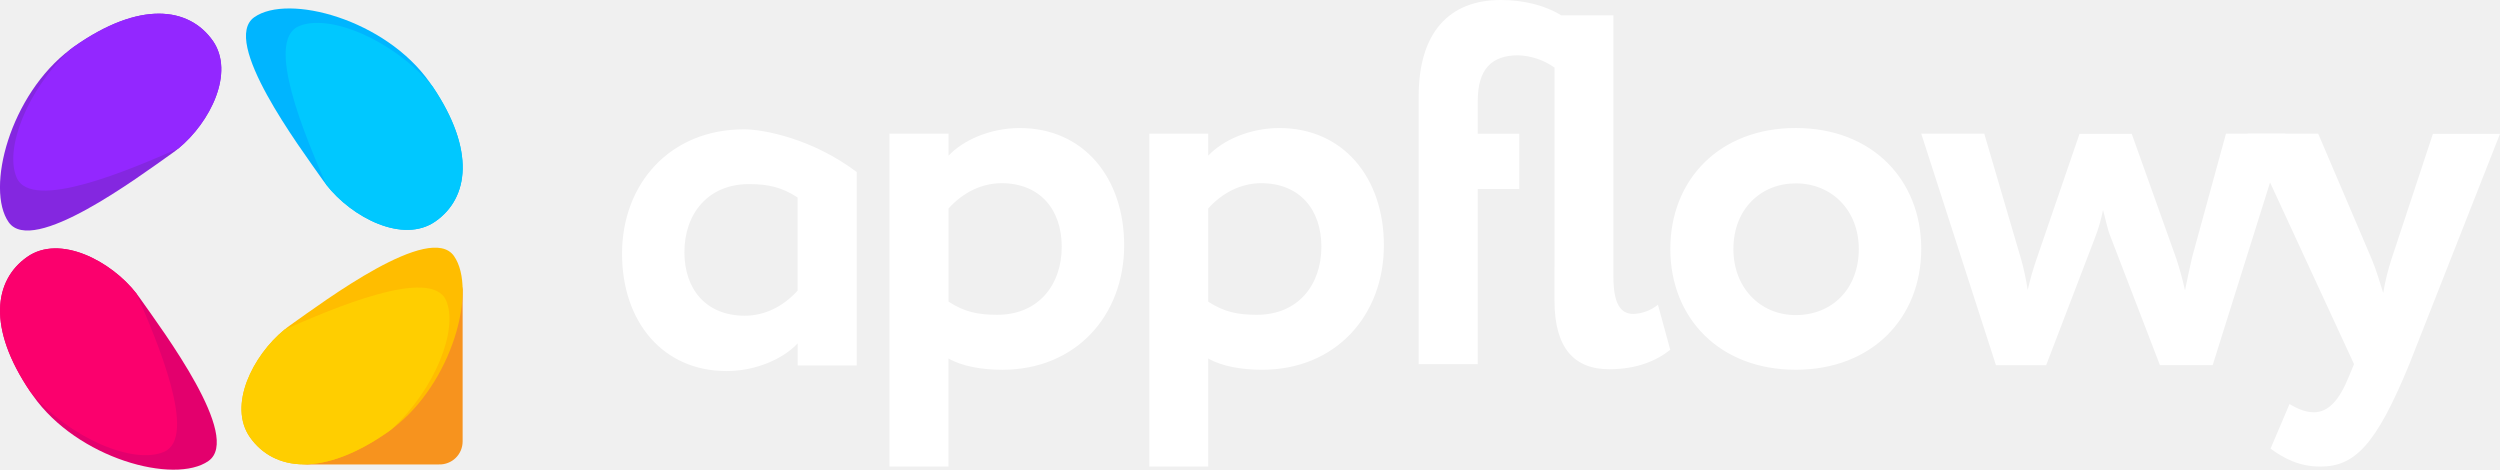
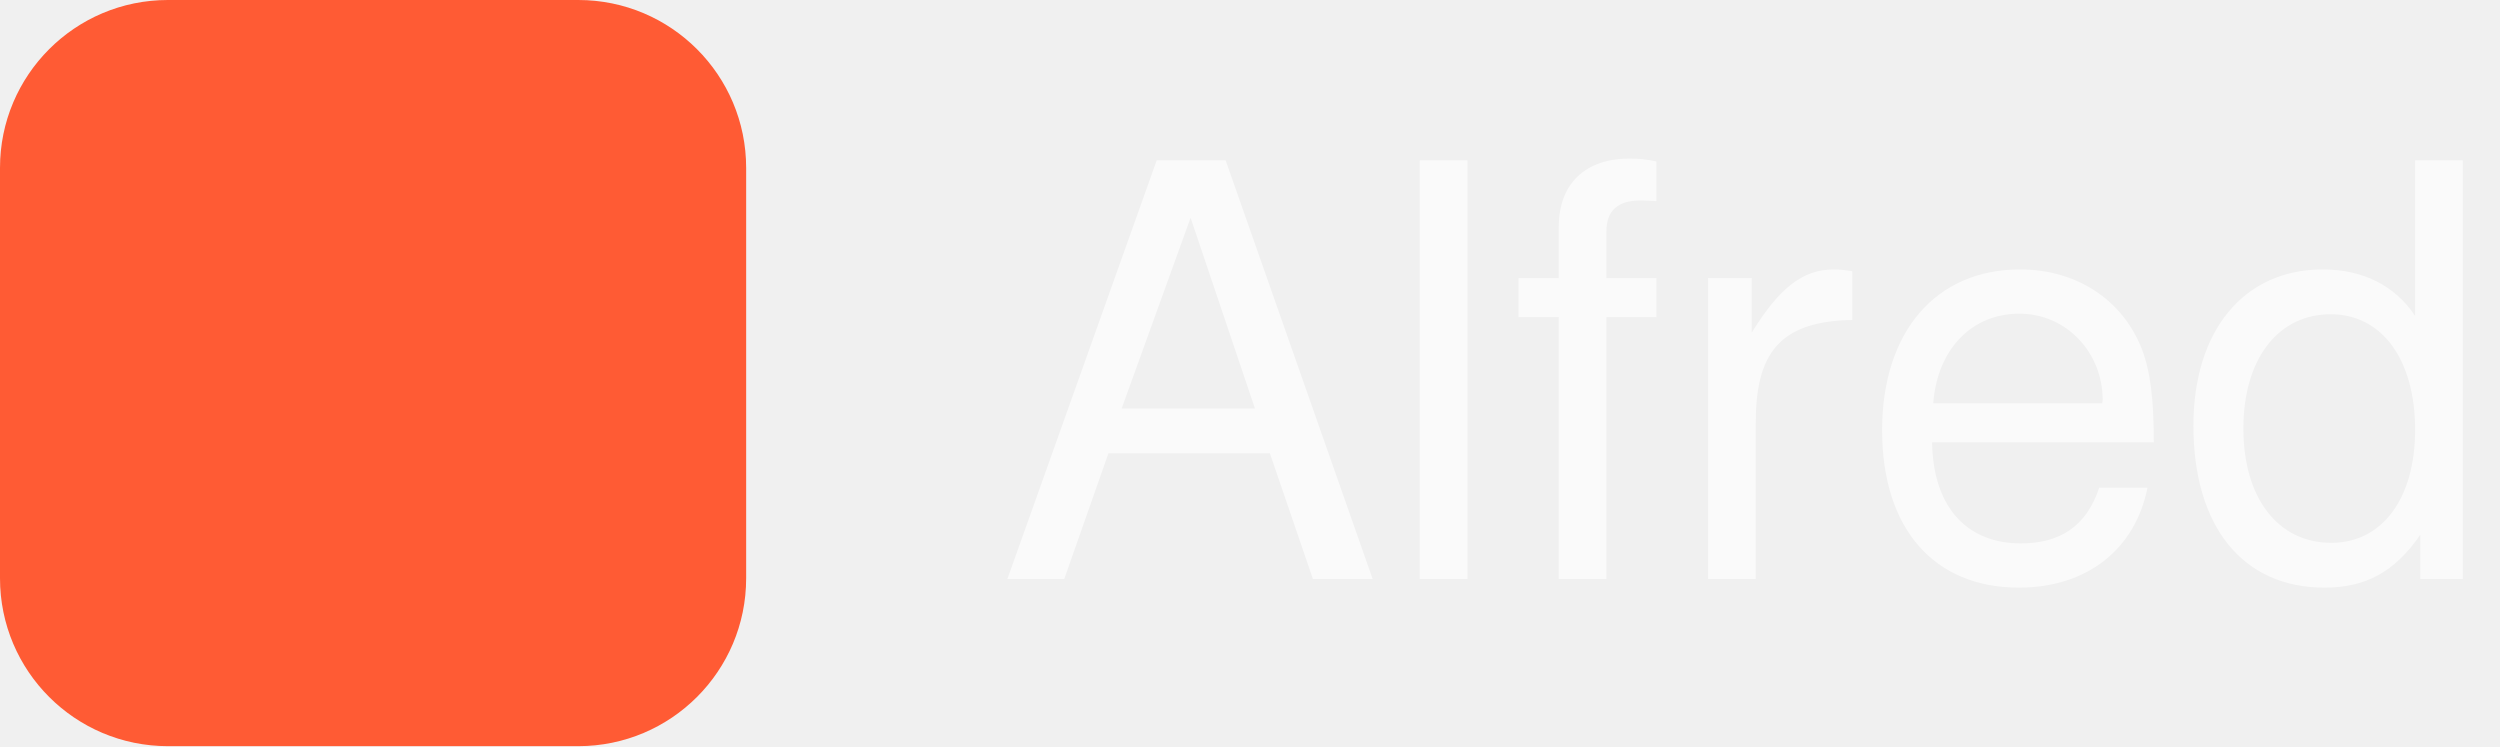
- <svg xmlns="http://www.w3.org/2000/svg" viewBox="0 0 761.68 143.1">
-   <g data-name="Layer 2">
-     <g data-name="Layer 1">
-       <path d="M271 40.73h18v6.7c4.37-4.68 12.64-8.42 21.69-8.42C330 39 342.5 54 342.5 74.74c0 21.38-14.67 37.92-37.14 37.92-6.24 0-12.32-1.09-16.38-3.44v32.93H271zm18 22.78v28.4c4.84 3.12 8.89 4 14.82 4 12.48 0 19.66-9 19.66-20.75 0-11.24-6.55-19.35-18.41-19.35-6.07.05-11.72 2.86-16.07 7.7zM226.66 39.4c-22.48 0-37.14 16.54-37.14 37.91 0 20.76 12.47 35.74 31.83 35.74 9 0 17.31-3.75 21.68-8.43v6.72h18V52.42c-13.35-10.06-28.14-13.02-34.37-13.02zM243 88.55c-4.37 4.83-10 7.64-16.07 7.64-11.85 0-18.41-8.11-18.41-19.34 0-11.7 7.18-20.76 19.66-20.76 5.93 0 10 .94 14.82 4.07zM350.16 40.73h17.95v6.7c4.36-4.68 12.63-8.42 21.68-8.42 19.35 0 31.84 15 31.84 35.73 0 21.38-14.67 37.92-37.14 37.92-6.24 0-12.33-1.09-16.38-3.44v32.93h-17.95zm17.95 22.78v28.4c4.83 3.12 8.89 4 14.82 4 12.48 0 19.66-9 19.66-20.75 0-11.24-6.55-19.35-18.41-19.35-6.09.05-11.71 2.86-16.07 7.7zM473.63 20.6a20.34 20.34 0 00-11.08-3.75c-8.11 0-12.32 4.22-12.32 13.89v10h12.64v16.84h-12.64v53.36h-18v-81.6c0-19.51 9.36-29.34 25-29.34 7.18 0 13.73 1.72 18.41 4.68h15.92v79.58c0 8 2 11.39 6.08 11.39a12.6 12.6 0 007.49-2.81l3.75 13.73c-4.06 3.28-10.15 5.93-18.57 5.93-10.77 0-16.7-6.55-16.7-20.91zM547.12 39c23.25 0 38.23 15.76 38.23 36.82s-15 36.83-38.23 36.83S508.9 96.9 508.9 75.83 523.87 39 547.12 39zm0 57c11.08 0 19.2-8 19.2-20.13 0-11.86-8.27-20-19.2-20-10.61 0-19 7.8-19 20-.03 11.67 8.08 20.13 19 20.13zM674.14 111.25h-16.07l-15-39c-1.1-2.65-1.56-5.61-2.34-8.27a50.32 50.32 0 01-2.5 8.59l-14.82 38.69h-15.3l-22.76-70.53h19.2L615.78 79a73.76 73.76 0 012 9.37 91.46 91.46 0 012.68-9.37l13.11-38.22h15.91l13.58 38.02a98.26 98.26 0 012.65 9.67c.63-3.28 1.41-6.71 2.18-10.14l10.3-37.6h18.1z" fill="#fff" />
-       <path d="M734.06 110.94c-10.3 25.12-16.85 31.21-27.15 31.21-6.4 0-11.08-2.5-15.14-5.46l5.78-13.58c1.87 1.09 4.52 2.5 7.33 2.5 4.53 0 7.8-3.59 10.77-10.92l1.56-3.75-32.46-70.21h21.54l16.38 38.38c1.4 3.43 2.34 6.71 3.43 10.14A71.08 71.08 0 01728.6 79l12.64-38.22h20.44z" fill="#fff" />
-       <path d="M140.91 87.45c-4 21.87-21.71 41-42.18 51.75-2.57 1.35-3.58 2.12-6.47 2.3h41.49a7 7 0 007.2-7V87.45z" fill="#f7931e" />
-       <path d="M95.68 140.24a15.15 15.15 0 01-2.52 0z" fill="#ffce00" />
-       <path d="M54.36 45.23c-.63.51-1.25 1-1.89 1.44C42 54.06 9.9 78 2.65 67.71-4.46 57.58 3 28.86 21.49 15c.35-.28.71-.53 1.06-.78 20-14.09 35-12.13 42.28-1.81 6.8 9.72-.83 24.9-10.47 32.82z" fill="#8427e0" />
-       <path d="M132.72 67.41c-9.91 7-25.55-1.17-33.32-11.14-.31-.4-.61-.81-.91-1.22-7.38-10.51-31.34-42.57-21-49.82s39.94.67 53.45 19.9c.3.43.59.85.87 1.27 13.1 19.4 11 33.91.91 41.01z" fill="#00b5ff" />
-       <path d="M119.45 130.66c-.34.26-.69.52-1 .76-20 14.09-35 12.12-42.28 1.82-6.79-9.68.8-24.85 10.46-32.78.62-.52 1.26-1 1.9-1.45C99 91.62 131.06 67.67 138.31 78c7.11 10.1-.38 38.83-18.86 52.66z" fill="#ffbd00" />
-       <path d="M63.51 140.45c-10.32 7.24-39.94-.67-53.45-19.91-.28-.38-.54-.77-.8-1.16-13.19-19.44-11.1-34-1-41.08 9.9-7 25.55 1.15 33.31 11.12.31.4.62.82.91 1.23 7.38 10.49 31.34 42.55 21.03 49.8z" fill="#e3006d" />
-       <path d="M54.36 45.23C40 51.53 9.65 64.64 5.08 54.12 1.25 45.3 8.34 27.25 21.49 15c.35-.28.71-.53 1.06-.78 20-14.09 35-12.13 42.28-1.81 6.8 9.72-.83 24.9-10.47 32.82z" fill="#9327ff" />
-       <path d="M132.72 67.41c-9.91 7-25.55-1.17-33.32-11.14C93 41.57 80.68 12.49 91 8c9.26-4 28.65 4 40.83 18.37 13.08 19.43 10.98 33.94.89 41.04z" fill="#00c8ff" />
-       <path d="M119.45 130.66c-.34.26-.69.52-1 .76-20 14.09-35 12.12-42.28 1.82-6.79-9.68.8-24.85 10.46-32.78 14.32-6.3 44.72-19.42 49.29-8.91 3.79 8.83-3.3 26.89-16.47 39.11z" fill="#ffce00" />
-       <path d="M50 137.65c-9.23 4-28.57-3.94-40.75-18.27-13.19-19.44-11.1-34-1-41.08 9.9-7 25.55 1.15 33.31 11.12C48 104.11 60.28 133.2 50 137.65z" fill="#fb006d" />
-     </g>
+ <svg xmlns="http://www.w3.org/2000/svg" width="134.02" height="40" viewBox="0 0 134.02 40" fill="none">
+   <rect x="0" y="0" width="40" height="40" rx="9" fill="#FF5B34" />
+   <g transform="translate(53.48 31.04) scale(0.03079 -0.03079)">
+     <path d="M17 0H116L193 219H474L549 0H653L397 729H277ZM216 297 336 629 448 297ZM735 0H818V729H735ZM907 456H977V0H1060V456H1147V524H1060V606C1060 641 1080 659 1118 659C1125 659 1128 659 1147 658V727C1128 731 1117 732 1100 732C1023 732 977 688 977 613V524H907ZM1237 0H1320V272C1320 390 1359 449 1488 451V536C1474 538 1467 539 1456 539C1402 539 1361 507 1313 429V524H1237ZM1540 259C1540 87 1631 -15 1778 -15C1898 -15 1981 53 2002 159H1918C1895 90 1848 62 1781 62C1694 62 1629 118 1627 238H2013C2013 314 2007 362 1992 401C1958 487 1878 539 1780 539C1634 539 1540 431 1540 259ZM1629 306C1636 399 1695 462 1779 462C1861 462 1924 394 1924 312C1924 312 1924 308 1923 306ZM2082 267C2082 90 2169 -15 2310 -15C2382 -15 2432 12 2477 77V0H2551V729H2468V458C2433 511 2377 539 2307 539C2171 539 2082 434 2082 267ZM2169 262C2169 384 2230 461 2321 461C2411 461 2468 381 2468 260C2468 139 2410 63 2322 63C2230 63 2169 140 2169 262Z" fill="#FAFAFA" />
  </g>
</svg>
